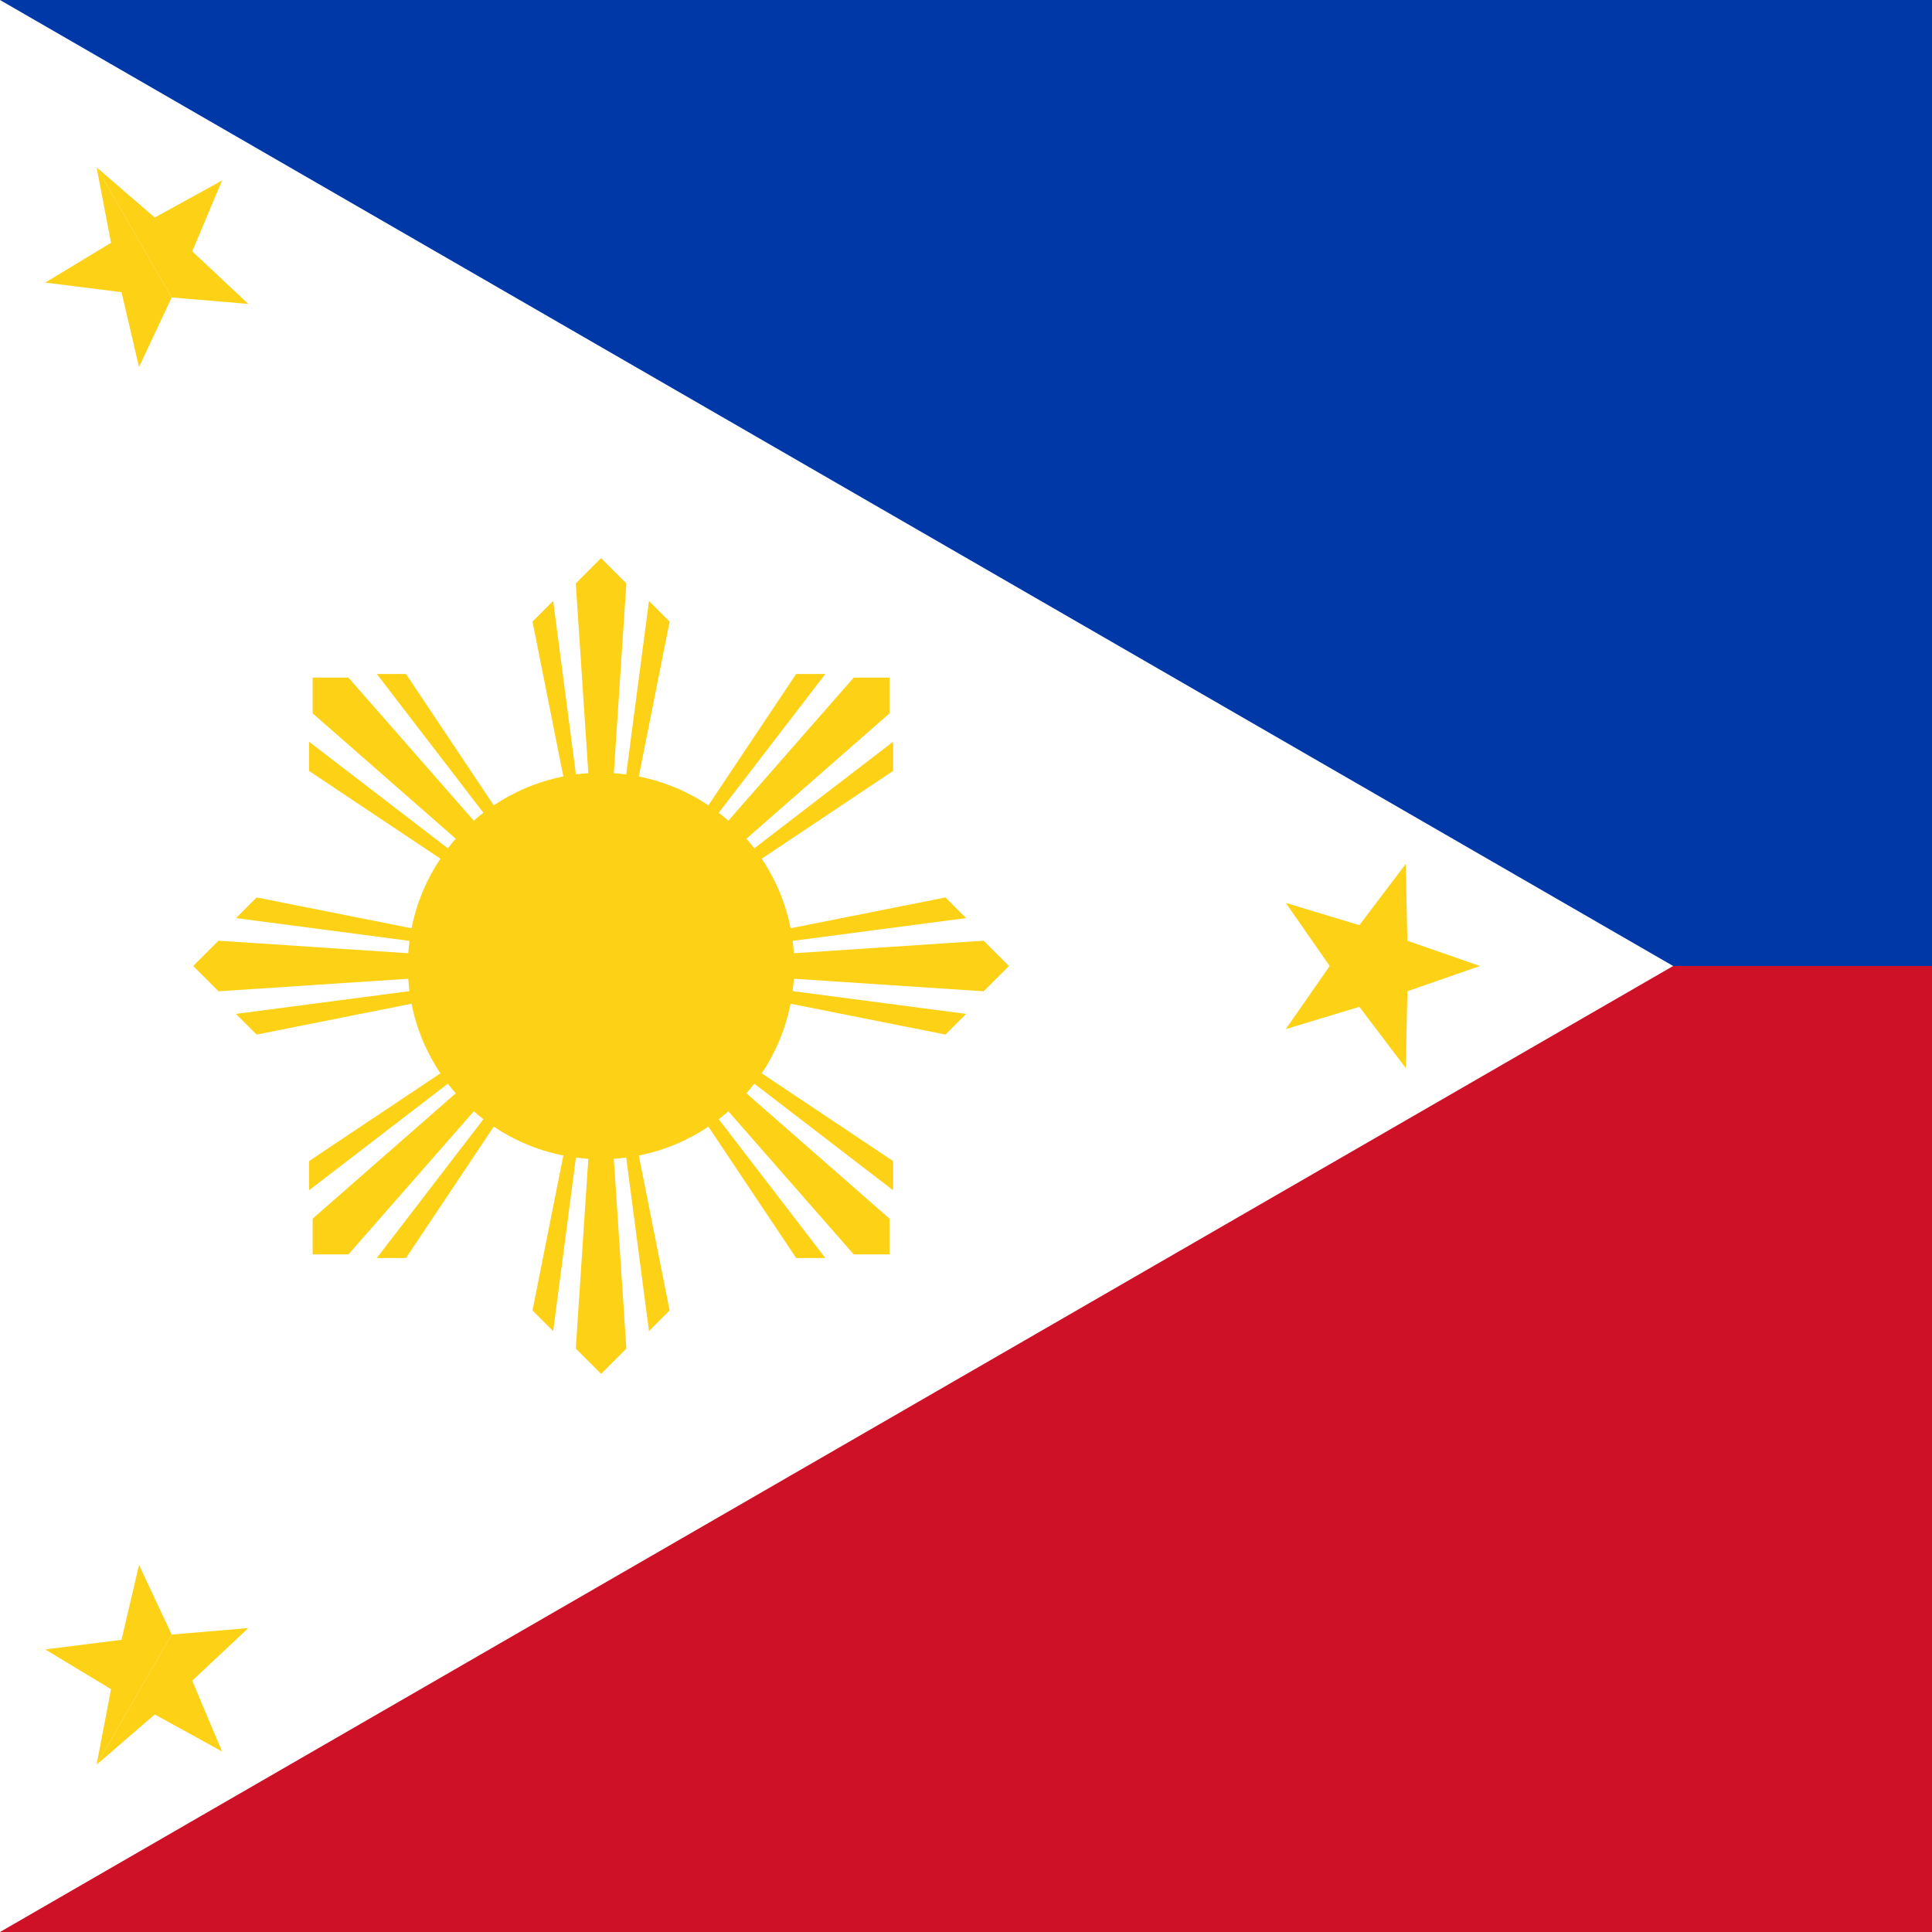
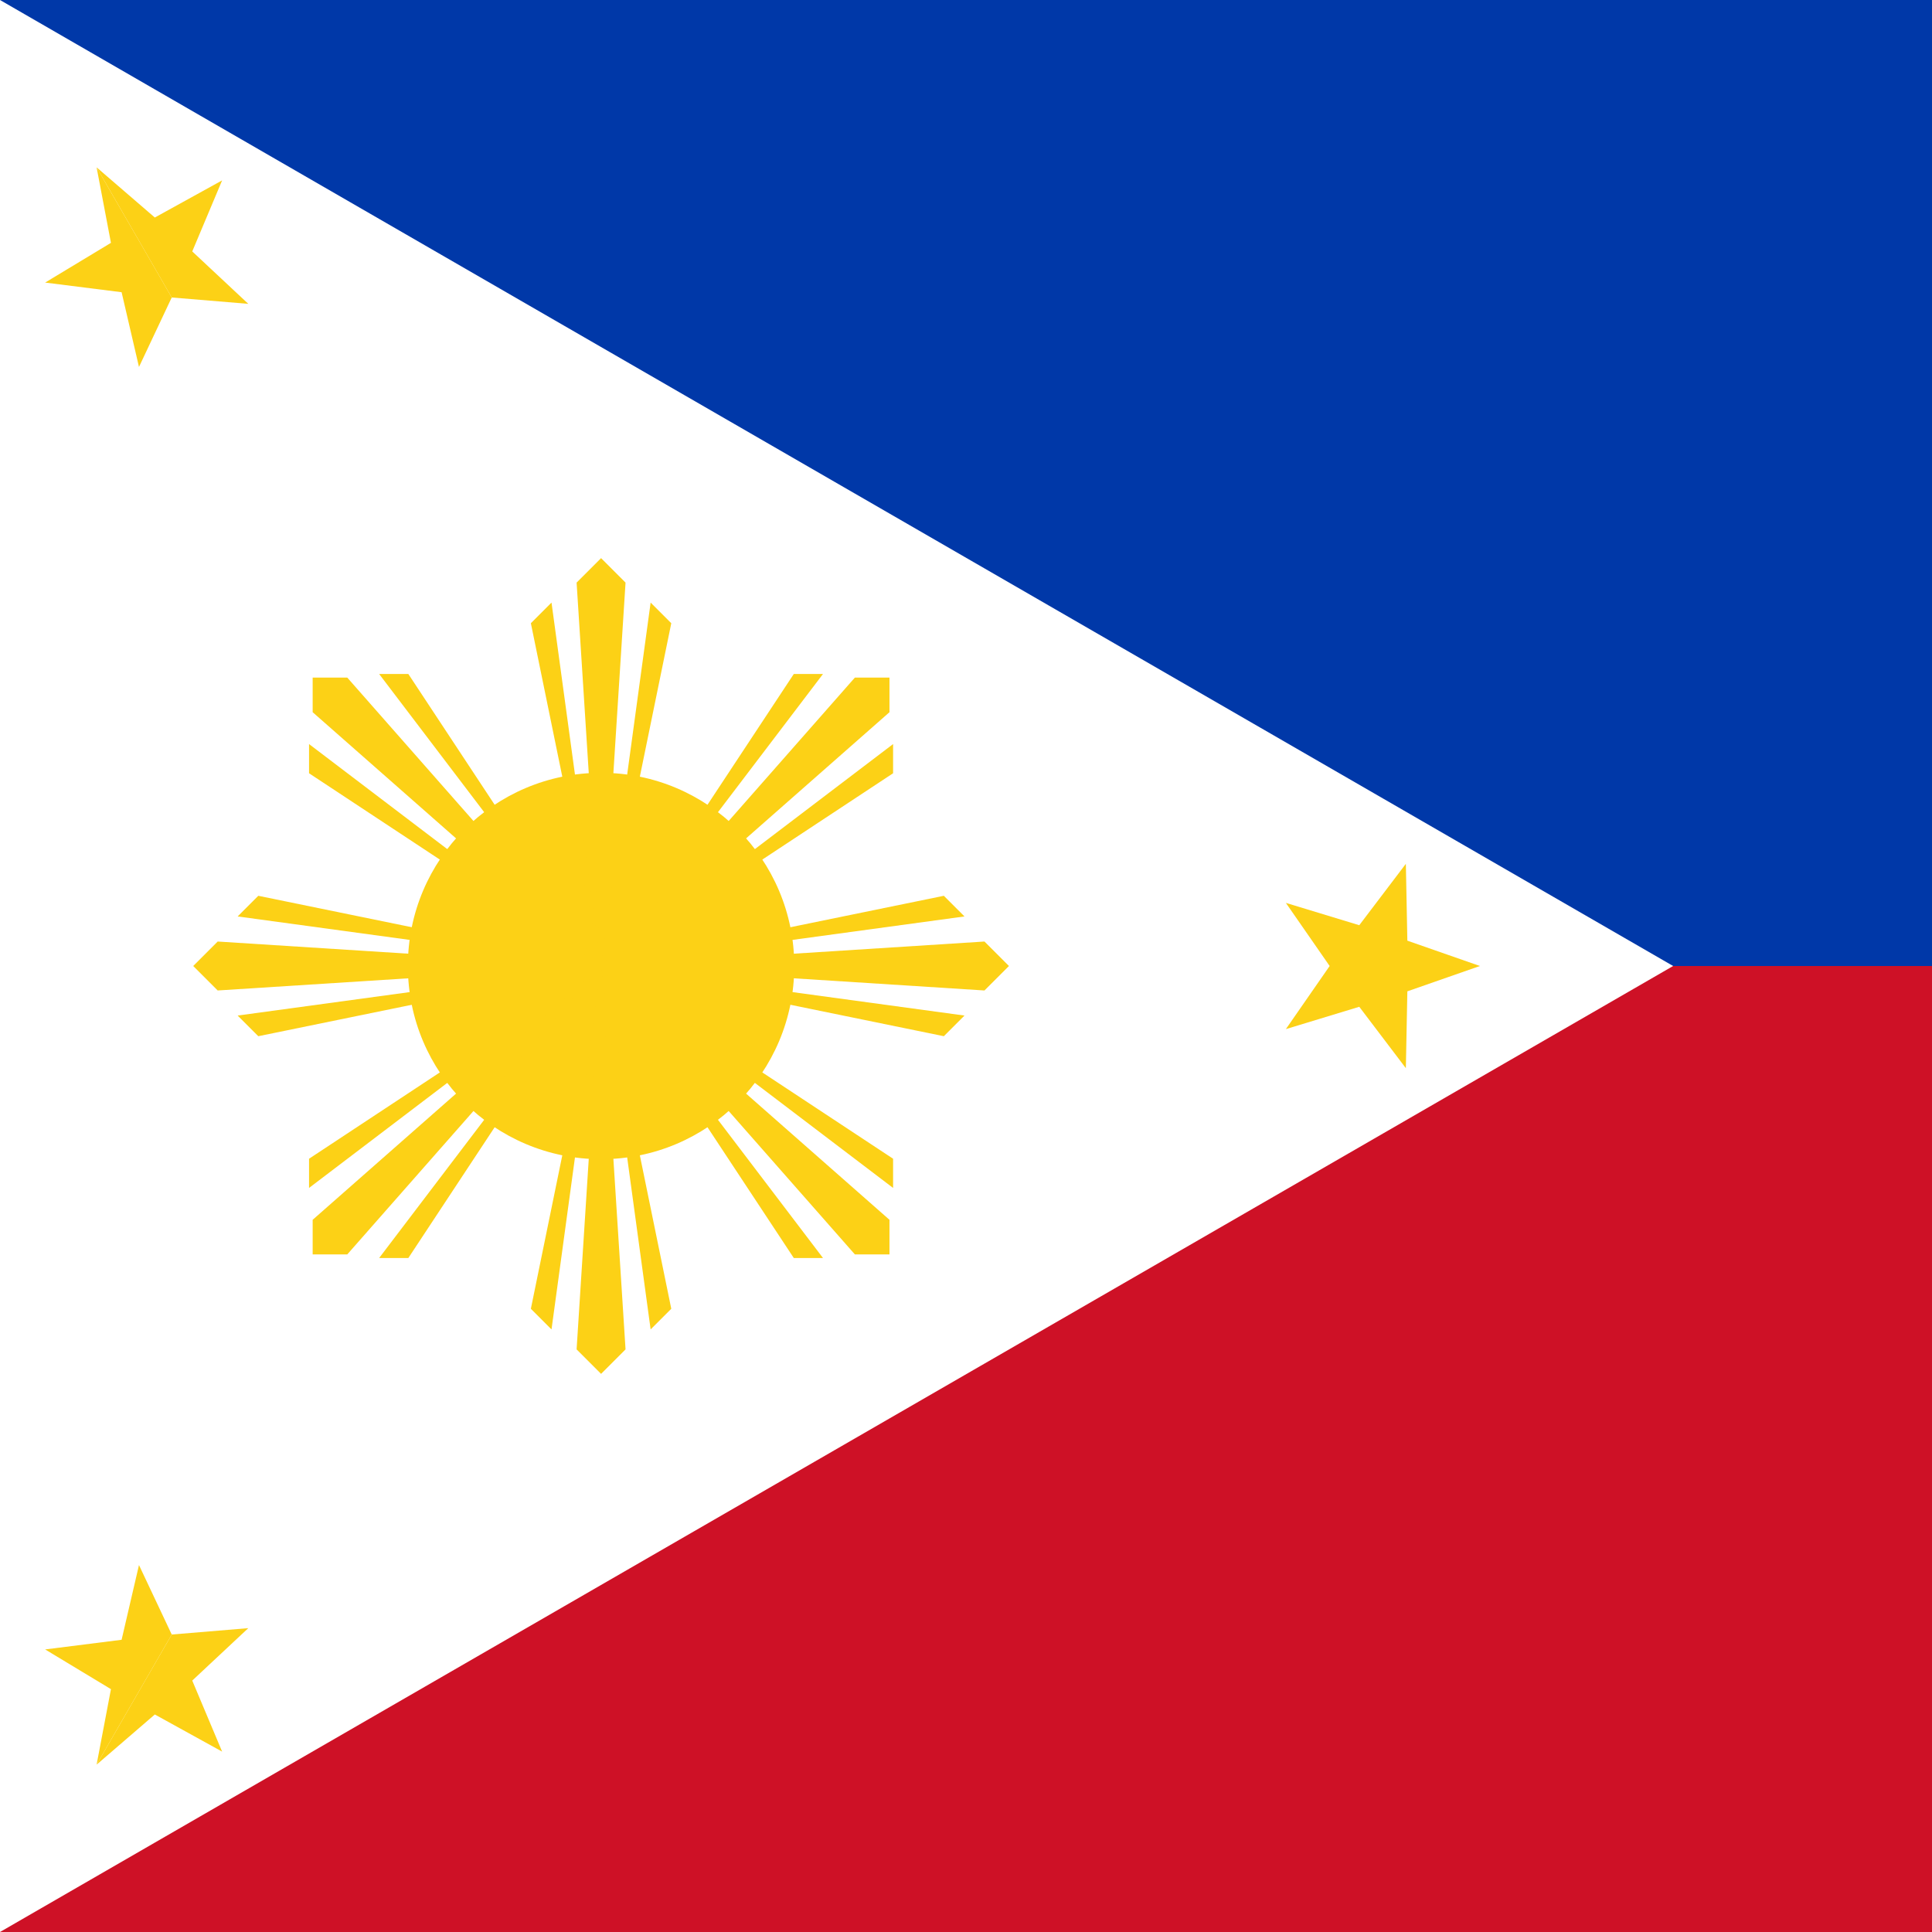
<svg xmlns="http://www.w3.org/2000/svg" xmlns:xlink="http://www.w3.org/1999/xlink" id="flag-icon-css-ph" width="512" height="512">
  <path fill="#0038a8" d="M0 0h512v256H0z" />
  <path fill="#ce1126" d="M0 256h512v256H0z" />
-   <path fill="#fff" d="M443.405 256L0 512V0" />
-   <g fill="#fcd116" transform="translate(159.289 256) scale(5.68889)">
+   <path fill="#fff" d="M443.4 256L0 512V0" />
+   <g fill="#fcd116" transform="translate(159.29 256) scale(5.68889)">
    <circle r="9" />
    <g id="d">
      <g id="c">
        <g id="b">
-           <path d="M-1 0l.062.062L0 0l-.938-.062z" transform="scale(19)" />
-           <path id="a" d="M-.884.116l.05.05L0 0z" transform="scale(19.2381)" />
+           <path d="M-1 0l.06.06L0 0l-.94-.06z" transform="scale(19)" />
+           <path id="a" d="M-.88.12l.05.05L0 0z" transform="scale(19.2381)" />
          <use width="100%" height="100%" transform="scale(1 -1)" xlink:href="#a" />
        </g>
        <use width="100%" height="100%" transform="rotate(45)" xlink:href="#b" />
      </g>
      <use width="100%" height="100%" transform="rotate(90)" xlink:href="#c" />
    </g>
    <use width="100%" height="100%" transform="scale(-1)" xlink:href="#d" />
    <g transform="translate(-2.02)">
-       <g id="f" transform="translate(37.962)">
-         <path id="e" d="M5 0L1.618 1.176l-.073 3.58-2.163-2.854-3.427 1.037L-2 0z" />
+       <g id="f" transform="translate(37.96)">
+         <path id="e" d="M5 0L1.62 1.18l-.07 3.58L-.62 1.9l-3.42 1.04L-2 0z" />
        <use width="100%" height="100%" transform="scale(1 -1)" xlink:href="#e" />
      </g>
      <use width="100%" height="100%" transform="rotate(120)" xlink:href="#f" />
      <use width="100%" height="100%" transform="rotate(-120)" xlink:href="#f" />
    </g>
  </g>
</svg>
